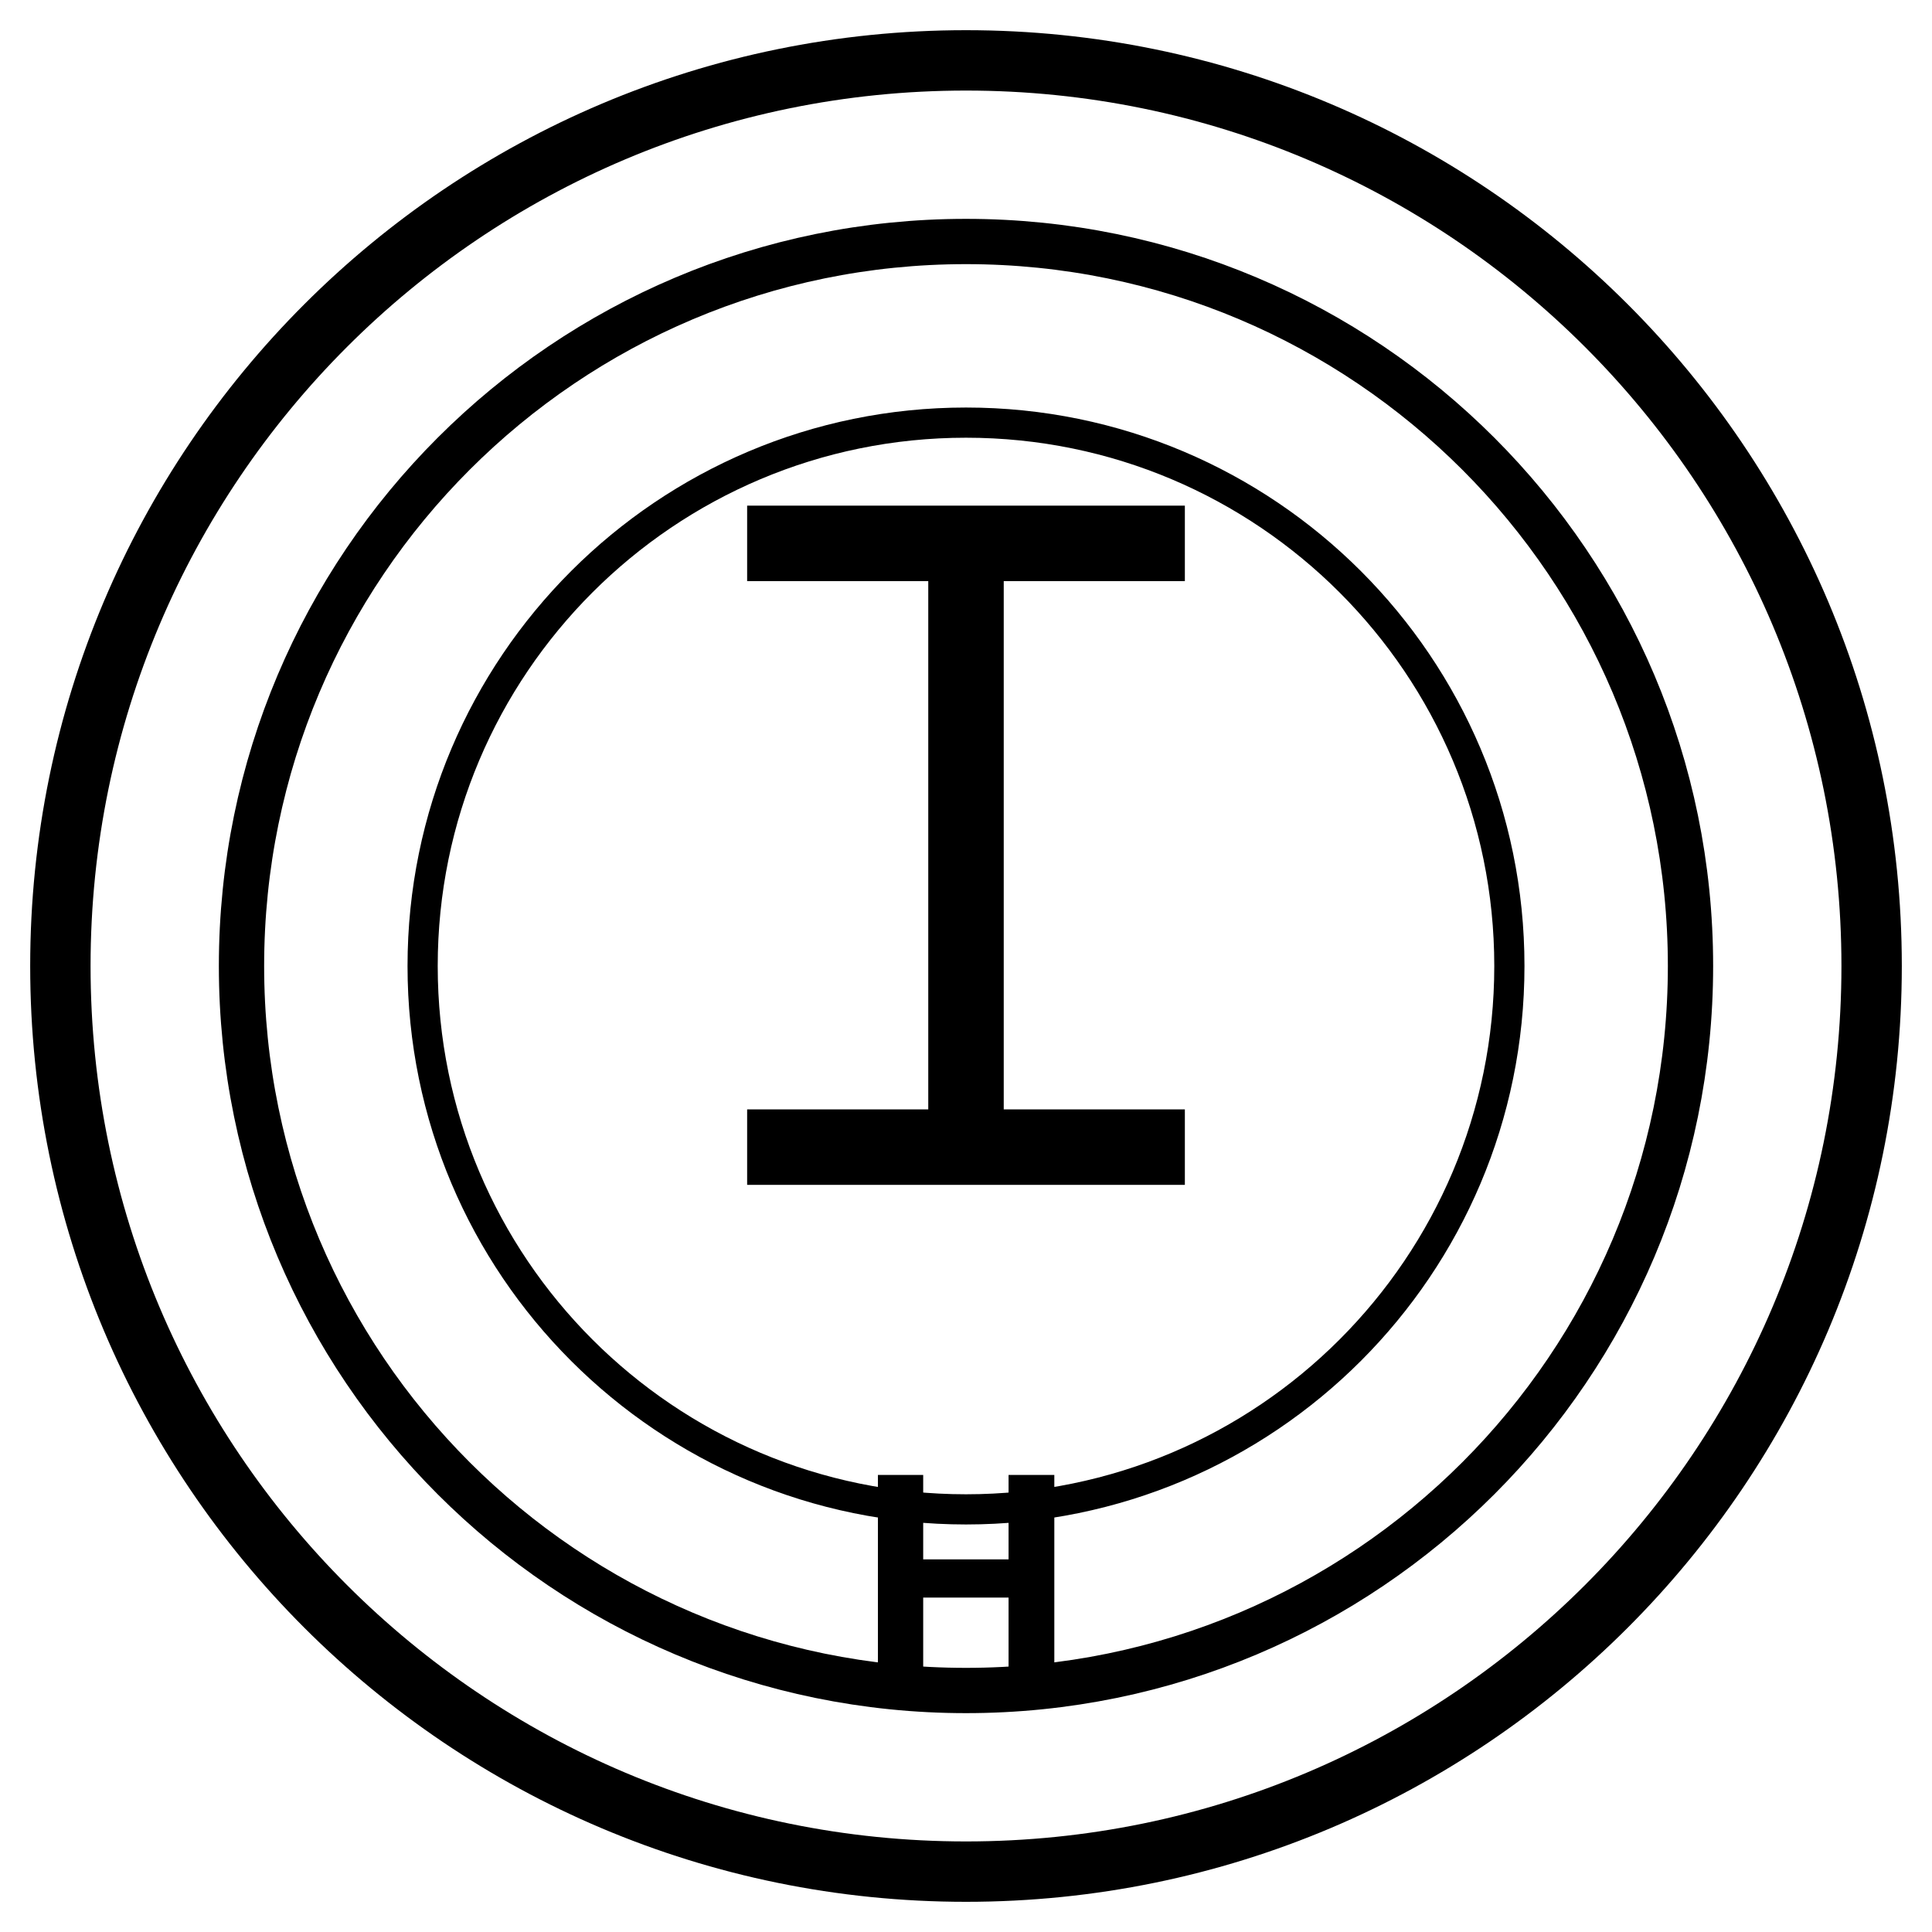
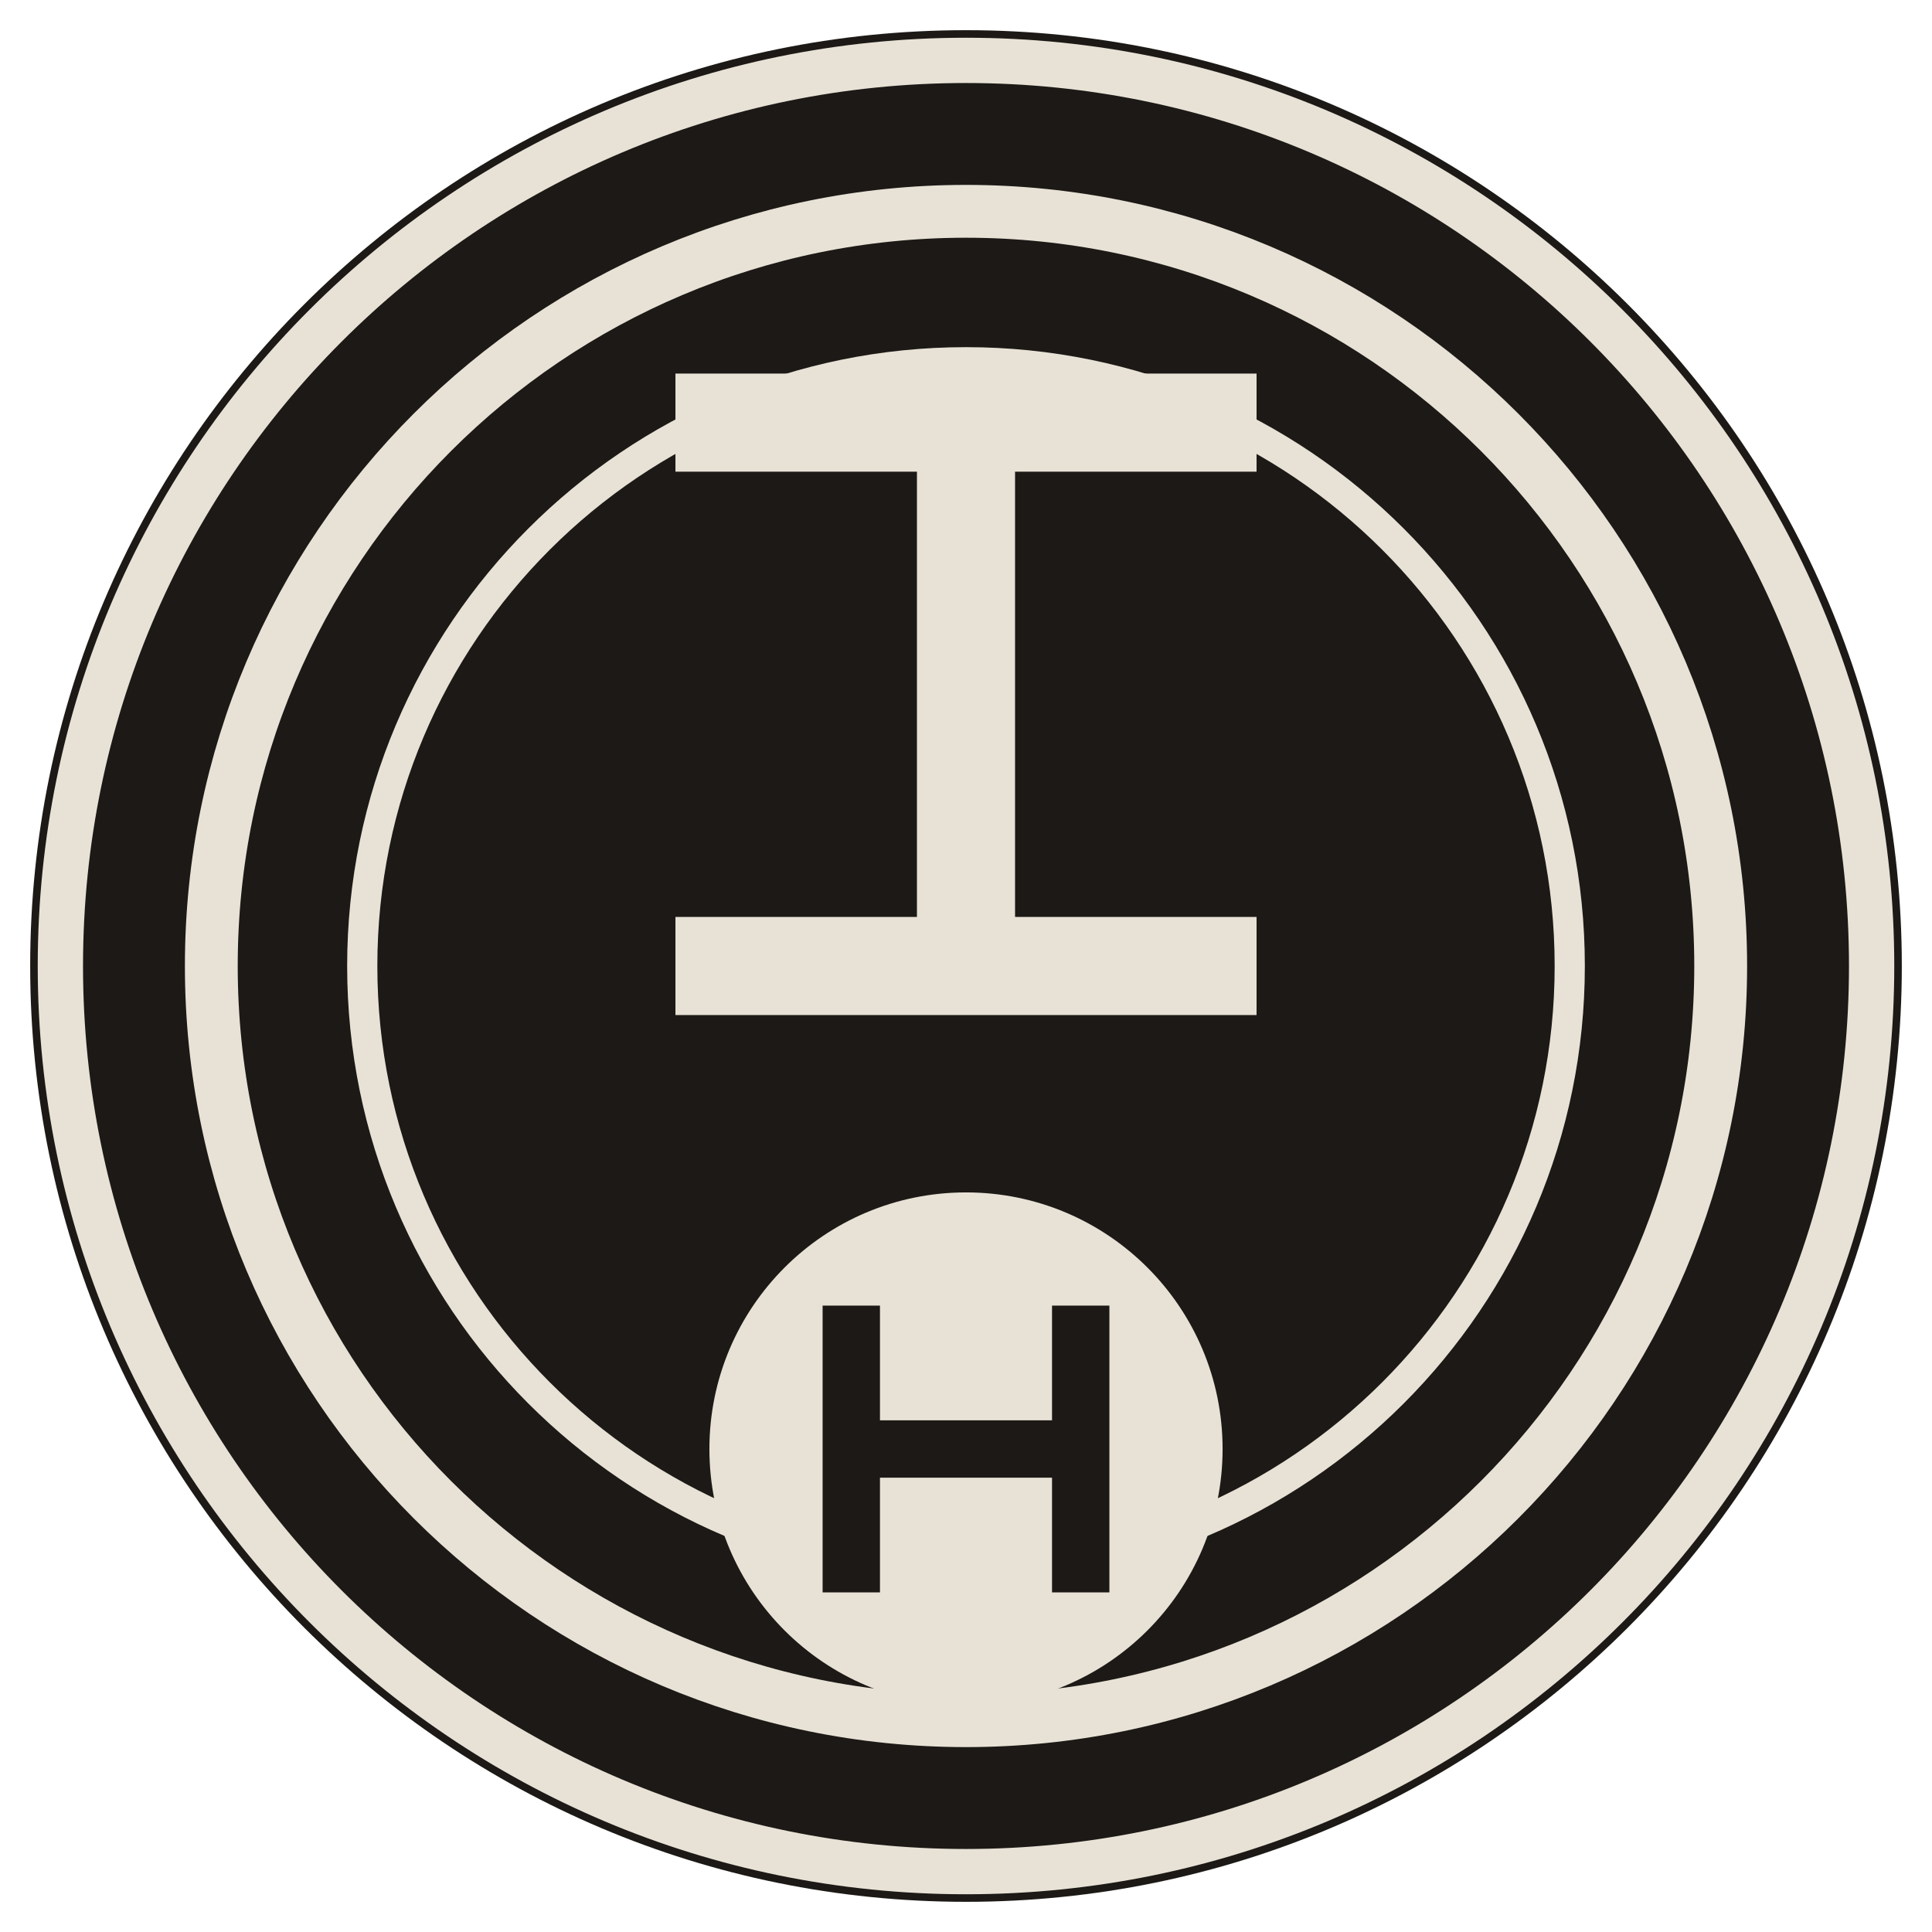
<svg xmlns="http://www.w3.org/2000/svg" viewBox="0 0 64 64" role="img" aria-label="Innsigle seal, human-authored">
-   <circle cx="32" cy="32" r="30" fill="none" stroke="currentColor" stroke-width="2" />
-   <circle cx="32" cy="32" r="24" fill="none" stroke="currentColor" stroke-width="1.5" />
-   <circle cx="32" cy="32" r="18" fill="none" stroke="currentColor" stroke-width="1" />
-   <path d="M32 18v20M26 18h12M26 38h12" fill="none" stroke="currentColor" stroke-width="2.5" stroke-linecap="square" />
-   <text x="32" y="56" text-anchor="middle" font-family="ui-sans-serif,system-ui,sans-serif" font-size="10" font-weight="700" fill="currentColor">H</text>
+   <circle cx="32" cy="32" r="31" fill="#1c1916" />
+   <circle cx="32" cy="32" r="30" fill="none" stroke="#e8e2d6" stroke-width="1.5" />
+   <circle cx="32" cy="32" r="25" fill="none" stroke="#e8e2d6" stroke-width="1.75" />
+   <circle cx="32" cy="32" r="20" fill="none" stroke="#e8e2d6" stroke-width="1" />
+   <path d="M32 14v18M24 14h16M24 32h16" fill="none" stroke="#e8e2d6" stroke-width="3.25" stroke-linecap="square" />
+   <circle cx="32" cy="48" r="8.5" fill="#e8e2d6" />
+   <path d="M28.2 44.2v7.6M35.8 44.2v7.6M28.2 48h7.6" fill="none" stroke="#1c1916" stroke-width="1.9" stroke-linecap="square" />
</svg>
